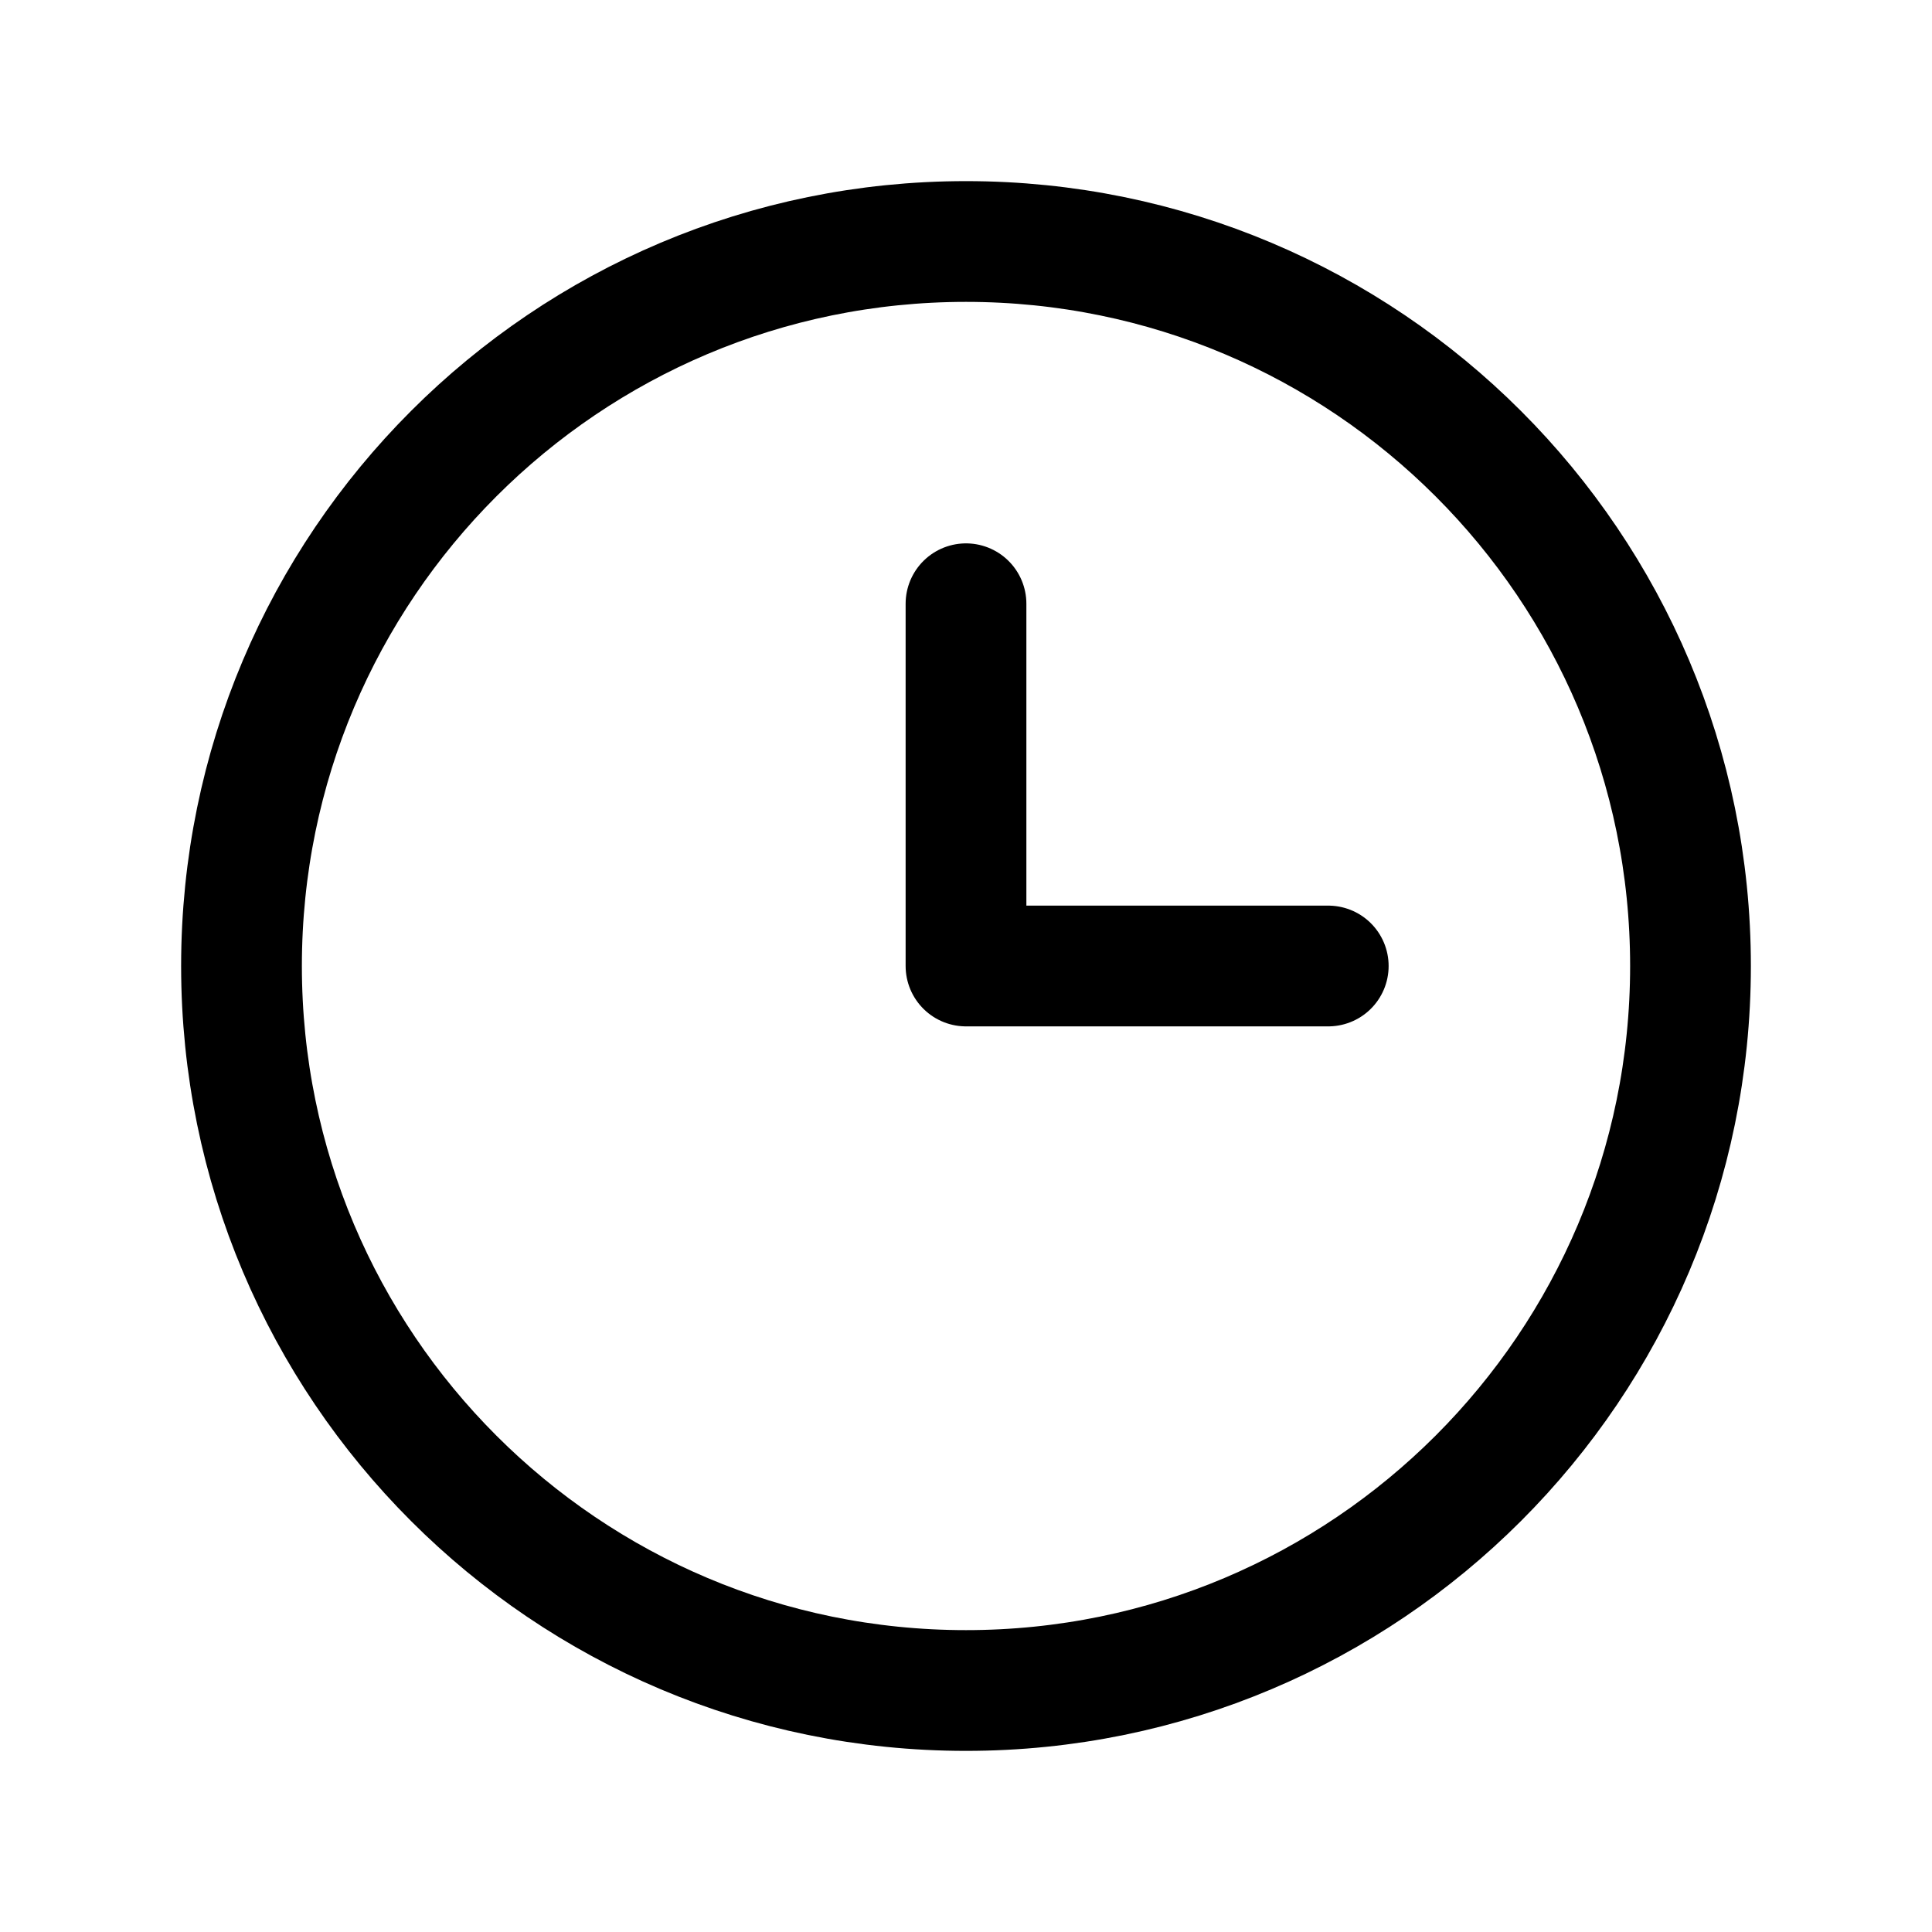
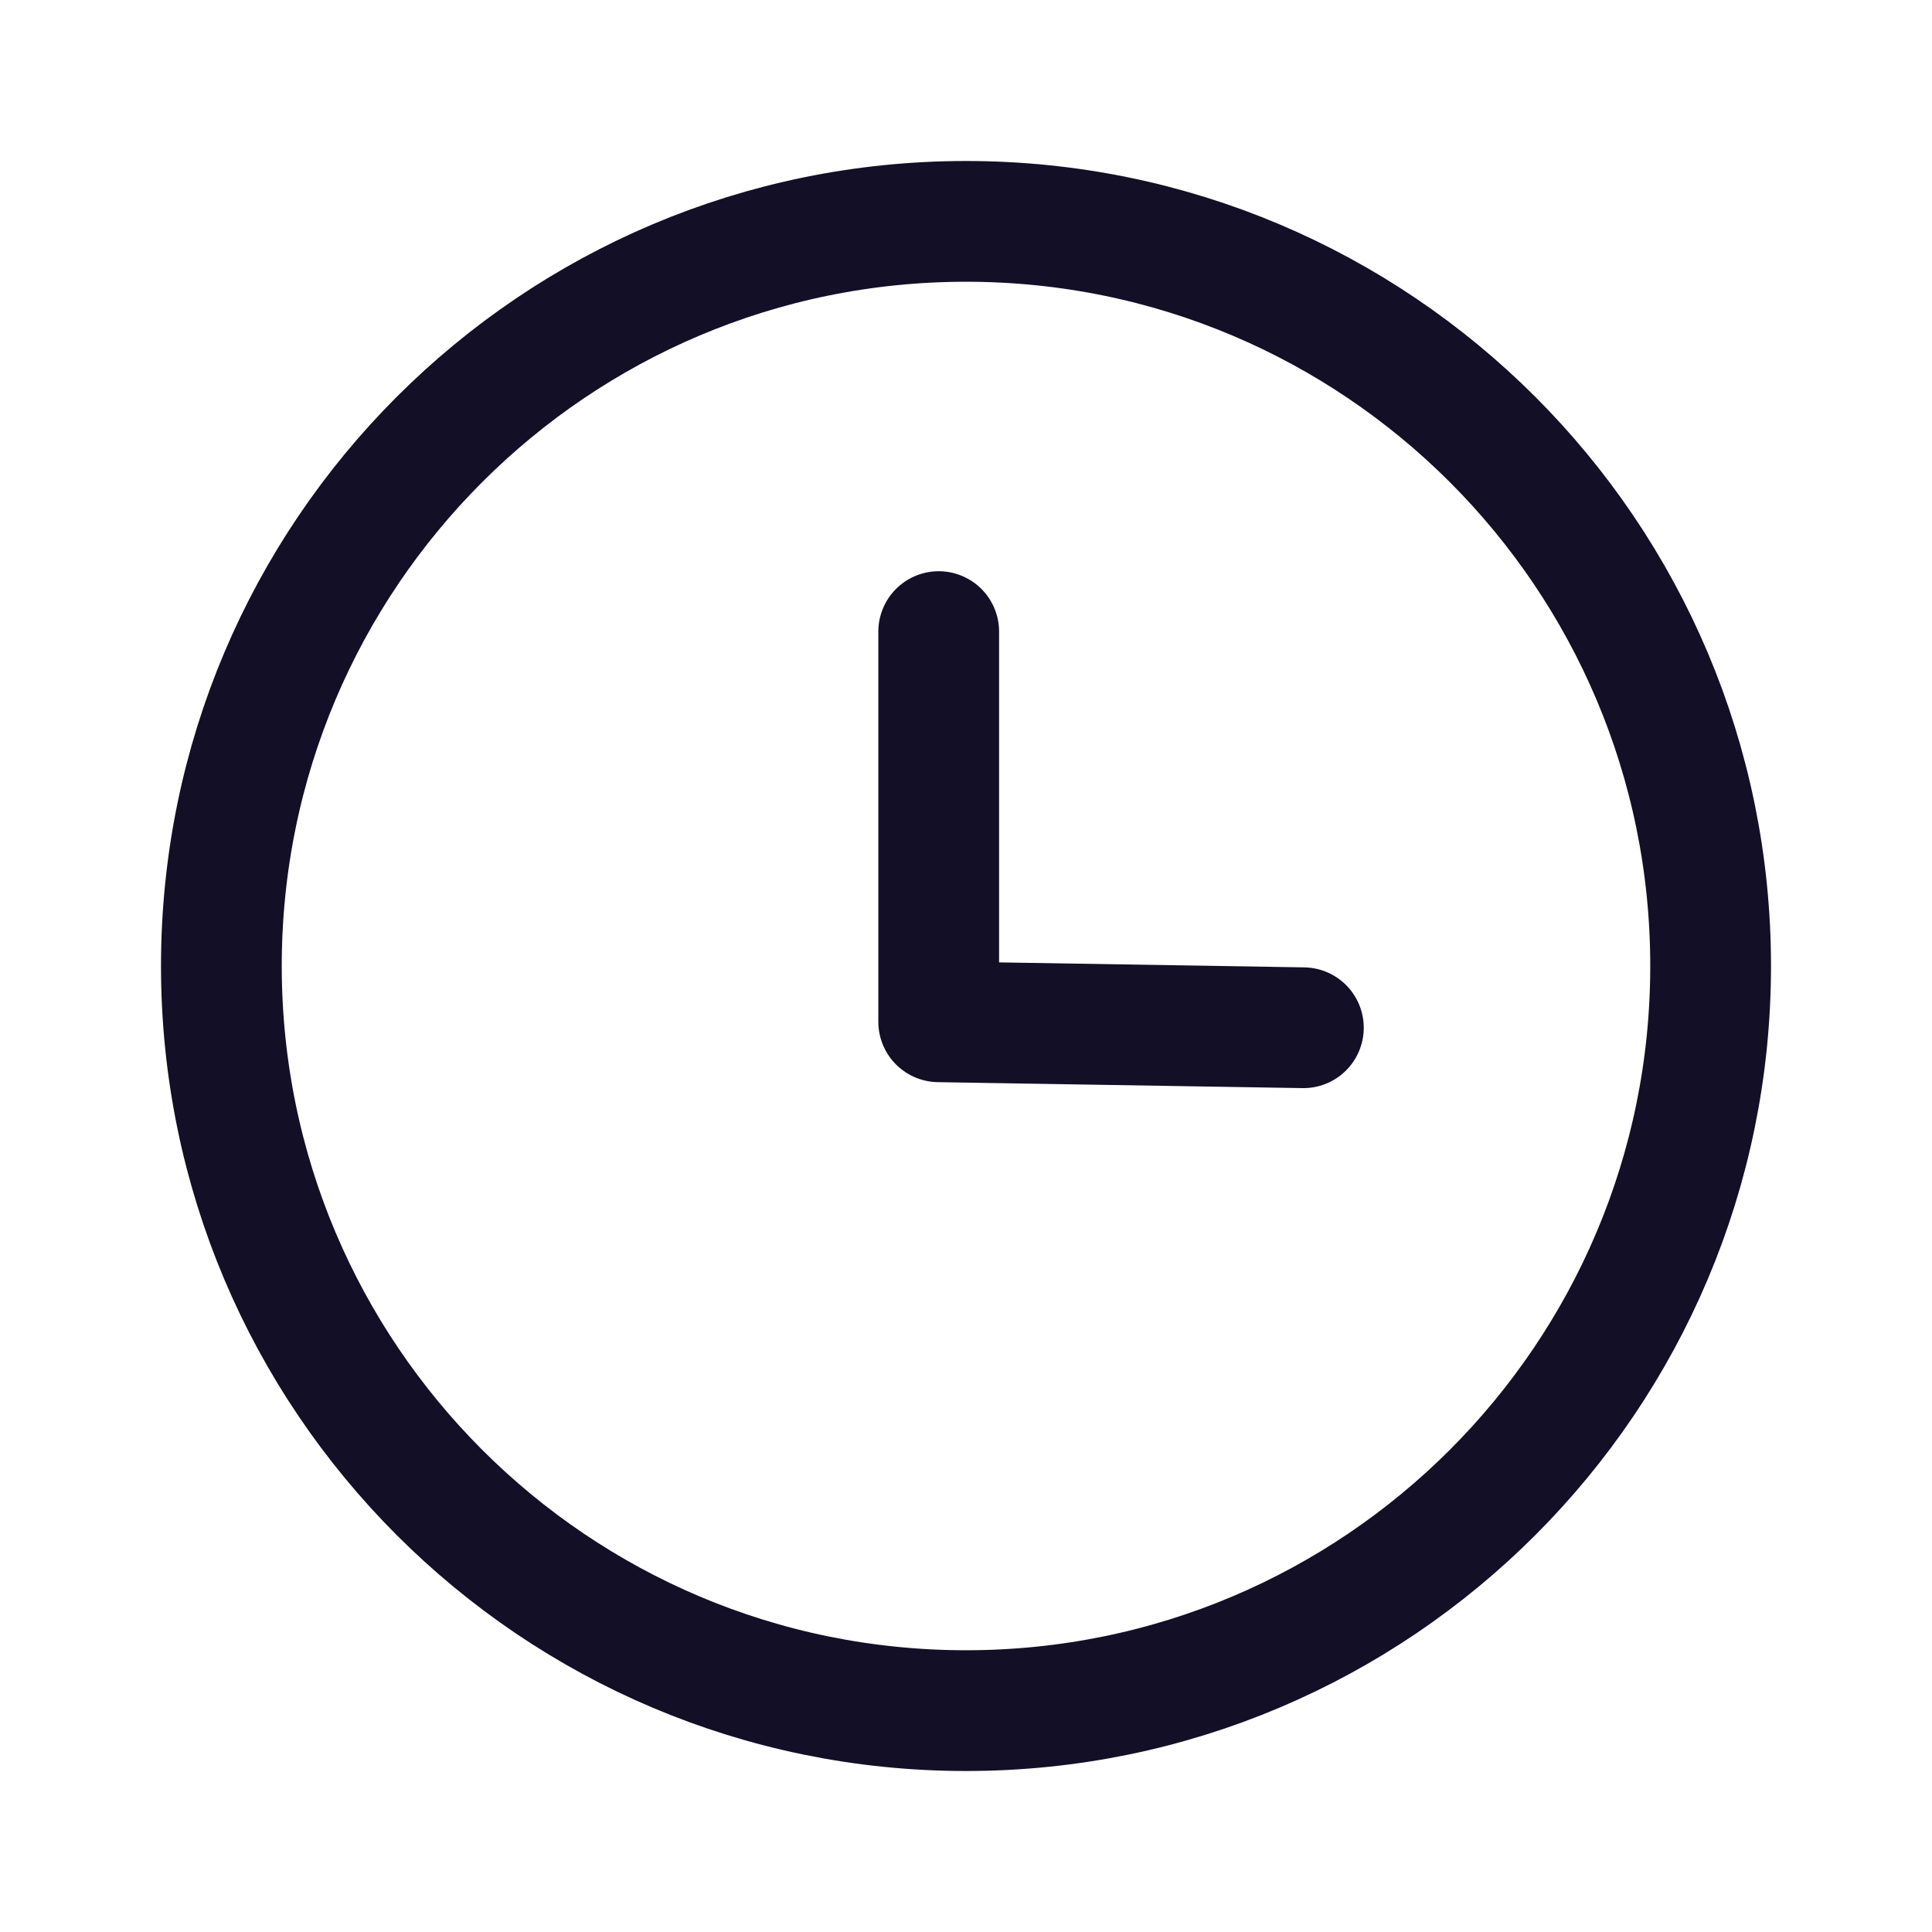
- <svg xmlns="http://www.w3.org/2000/svg" width="24" height="24" viewBox="0 0 24 24" fill="none">
-   <path d="M12 7.5V12H16.5" stroke="black" stroke-width="1.5" stroke-miterlimit="10" stroke-linecap="round" stroke-linejoin="round" />
-   <path d="M12 21C16.971 21 21 16.971 21 12C21 7.029 16.971 3 12 3C7.029 3 3 7.029 3 12C3 16.971 7.029 21 12 21Z" stroke="black" stroke-width="1.5" stroke-miterlimit="10" stroke-linecap="round" stroke-linejoin="round" />
+ <svg xmlns="http://www.w3.org/2000/svg" width="24px" height="24px" viewBox="0 0 24 24" fill="none">
+   <g id="Iconly/Curved/Time Circle">
+     <g id="Time Circle">
+       <path id="Stroke 1" fill-rule="evenodd" clip-rule="evenodd" d="M21.25 12C21.25 17.108 17.109 21.25 12 21.25C6.892 21.25 2.75 17.108 2.75 12C2.75 6.891 6.892 2.75 12 2.75C17.109 2.75 21.25 6.891 21.25 12Z" stroke="#130F26" stroke-width="1.5" stroke-linecap="round" stroke-linejoin="round" />
+       <path id="Stroke 3" d="M16.191 12.767L11.661 12.693V7.846" stroke="#130F26" stroke-width="1.5" stroke-linecap="round" stroke-linejoin="round" />
+     </g>
+   </g>
</svg>
